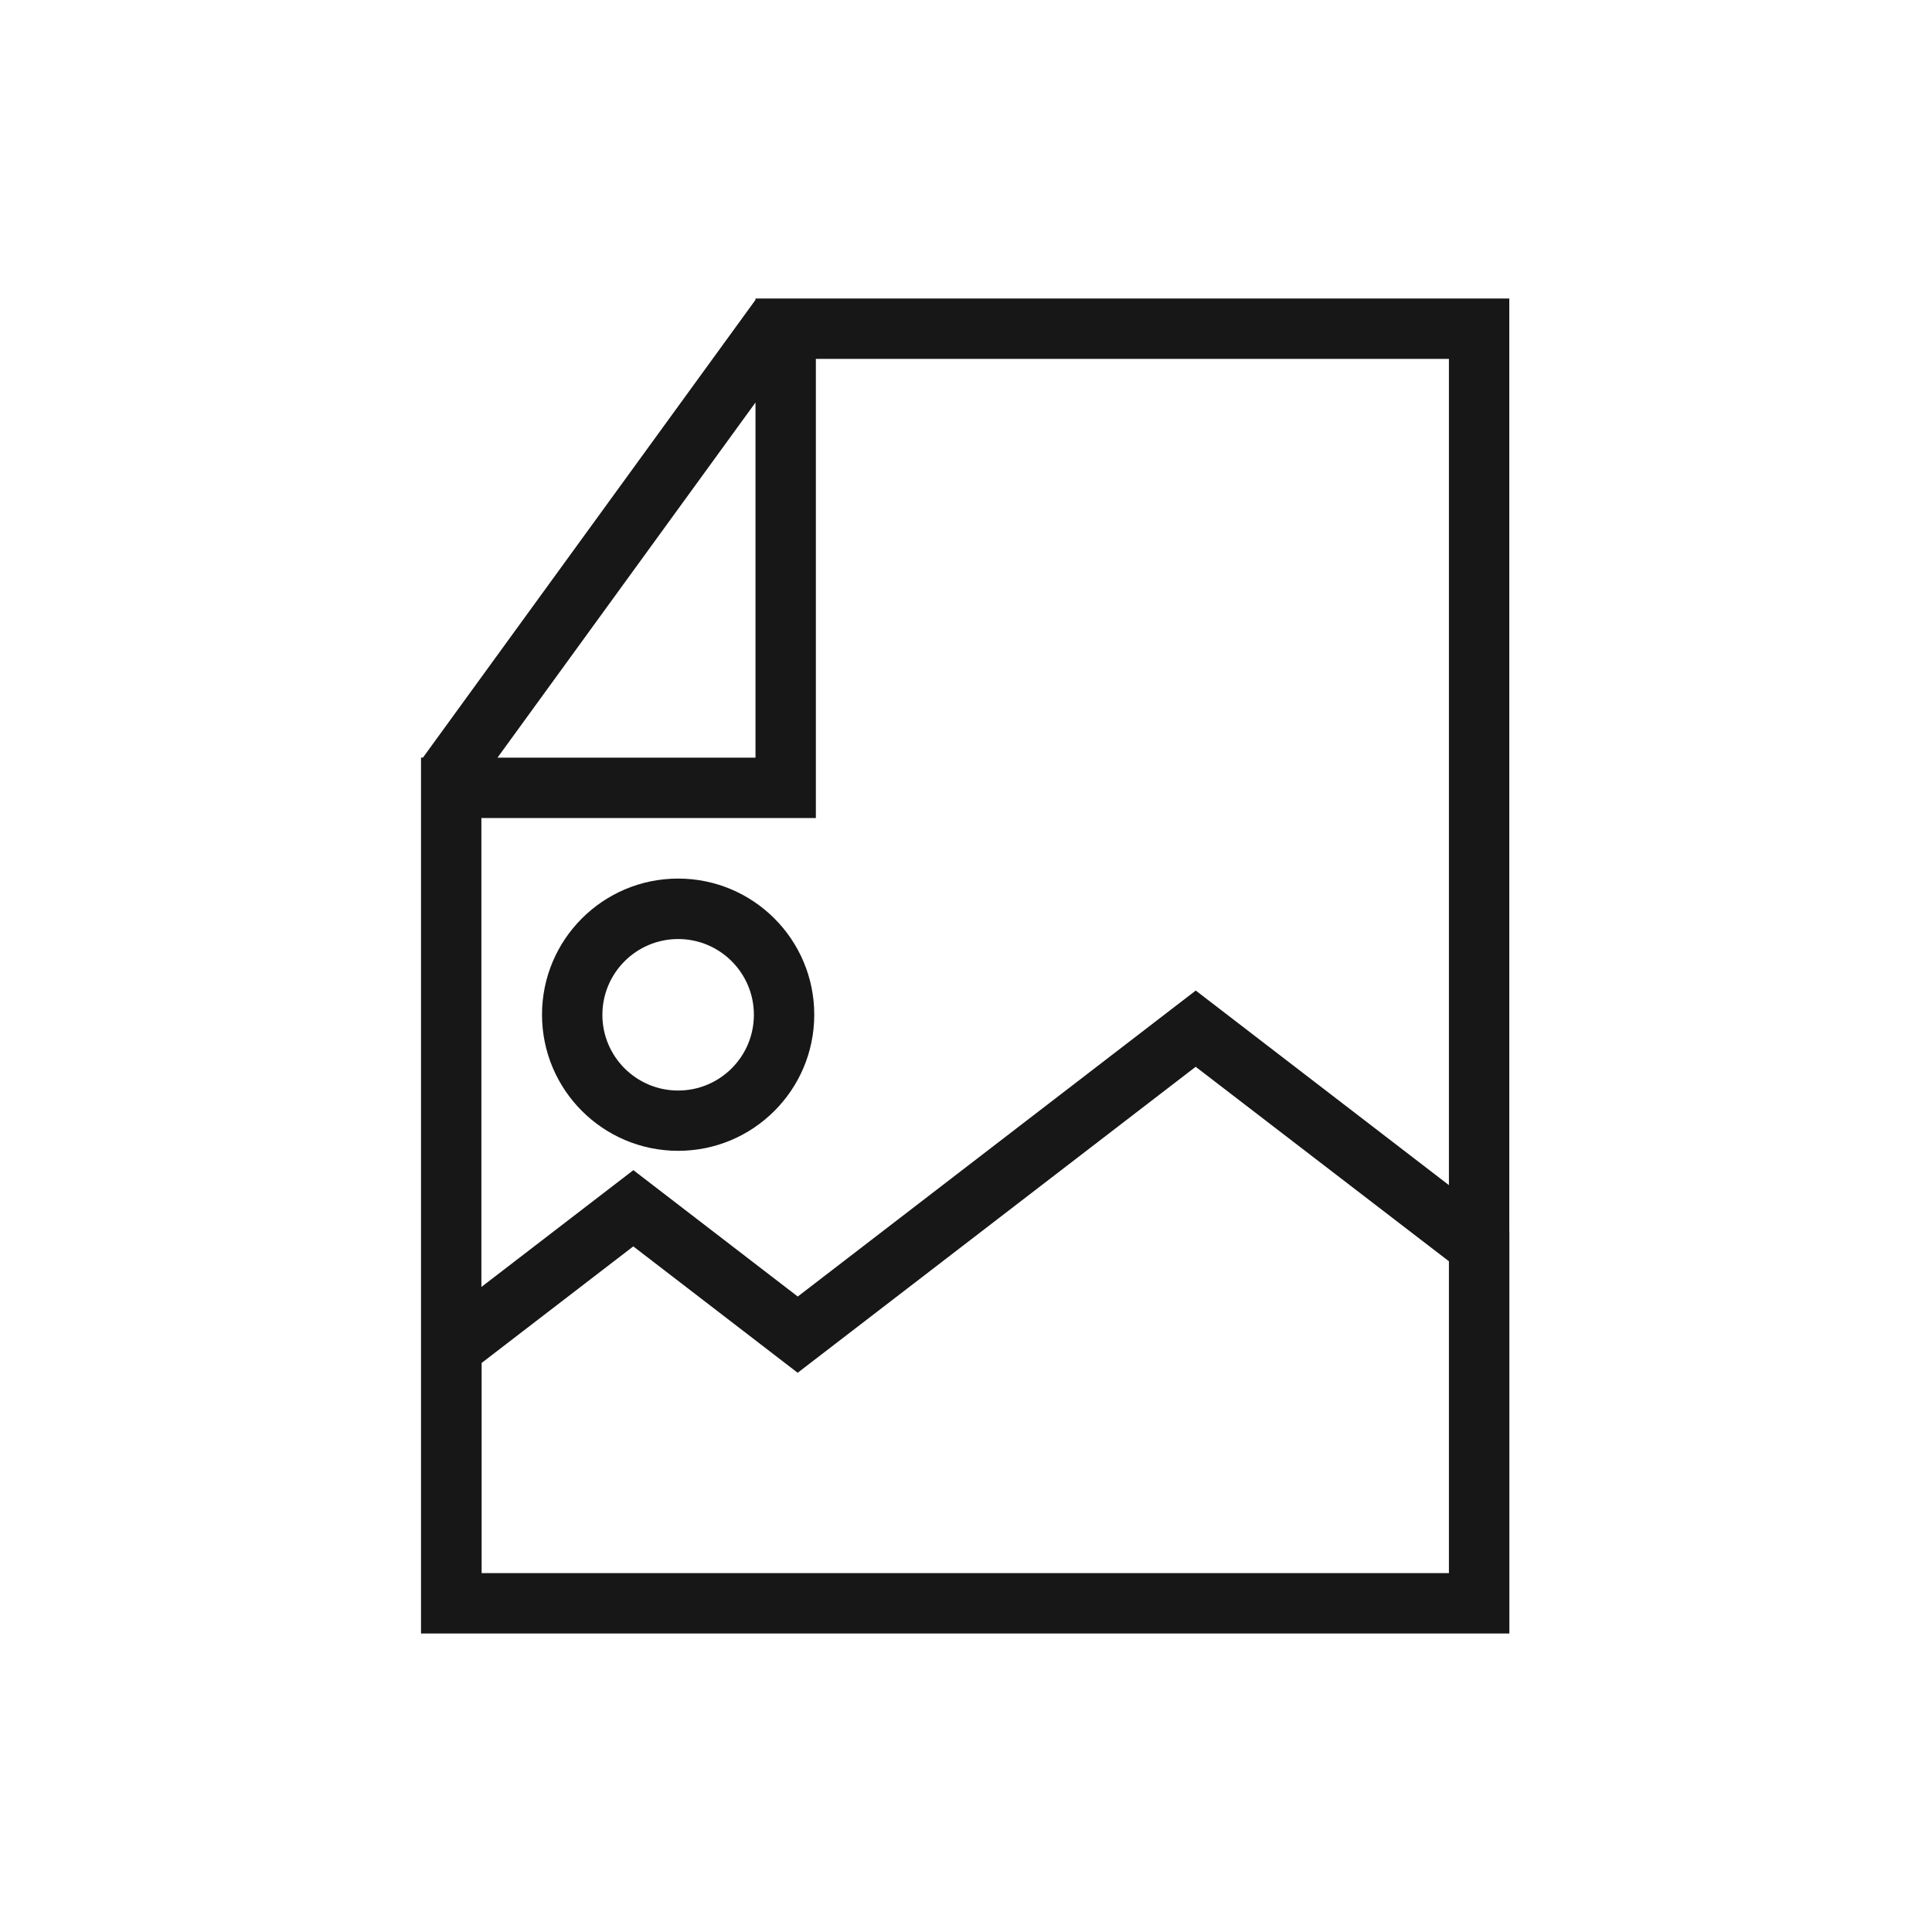
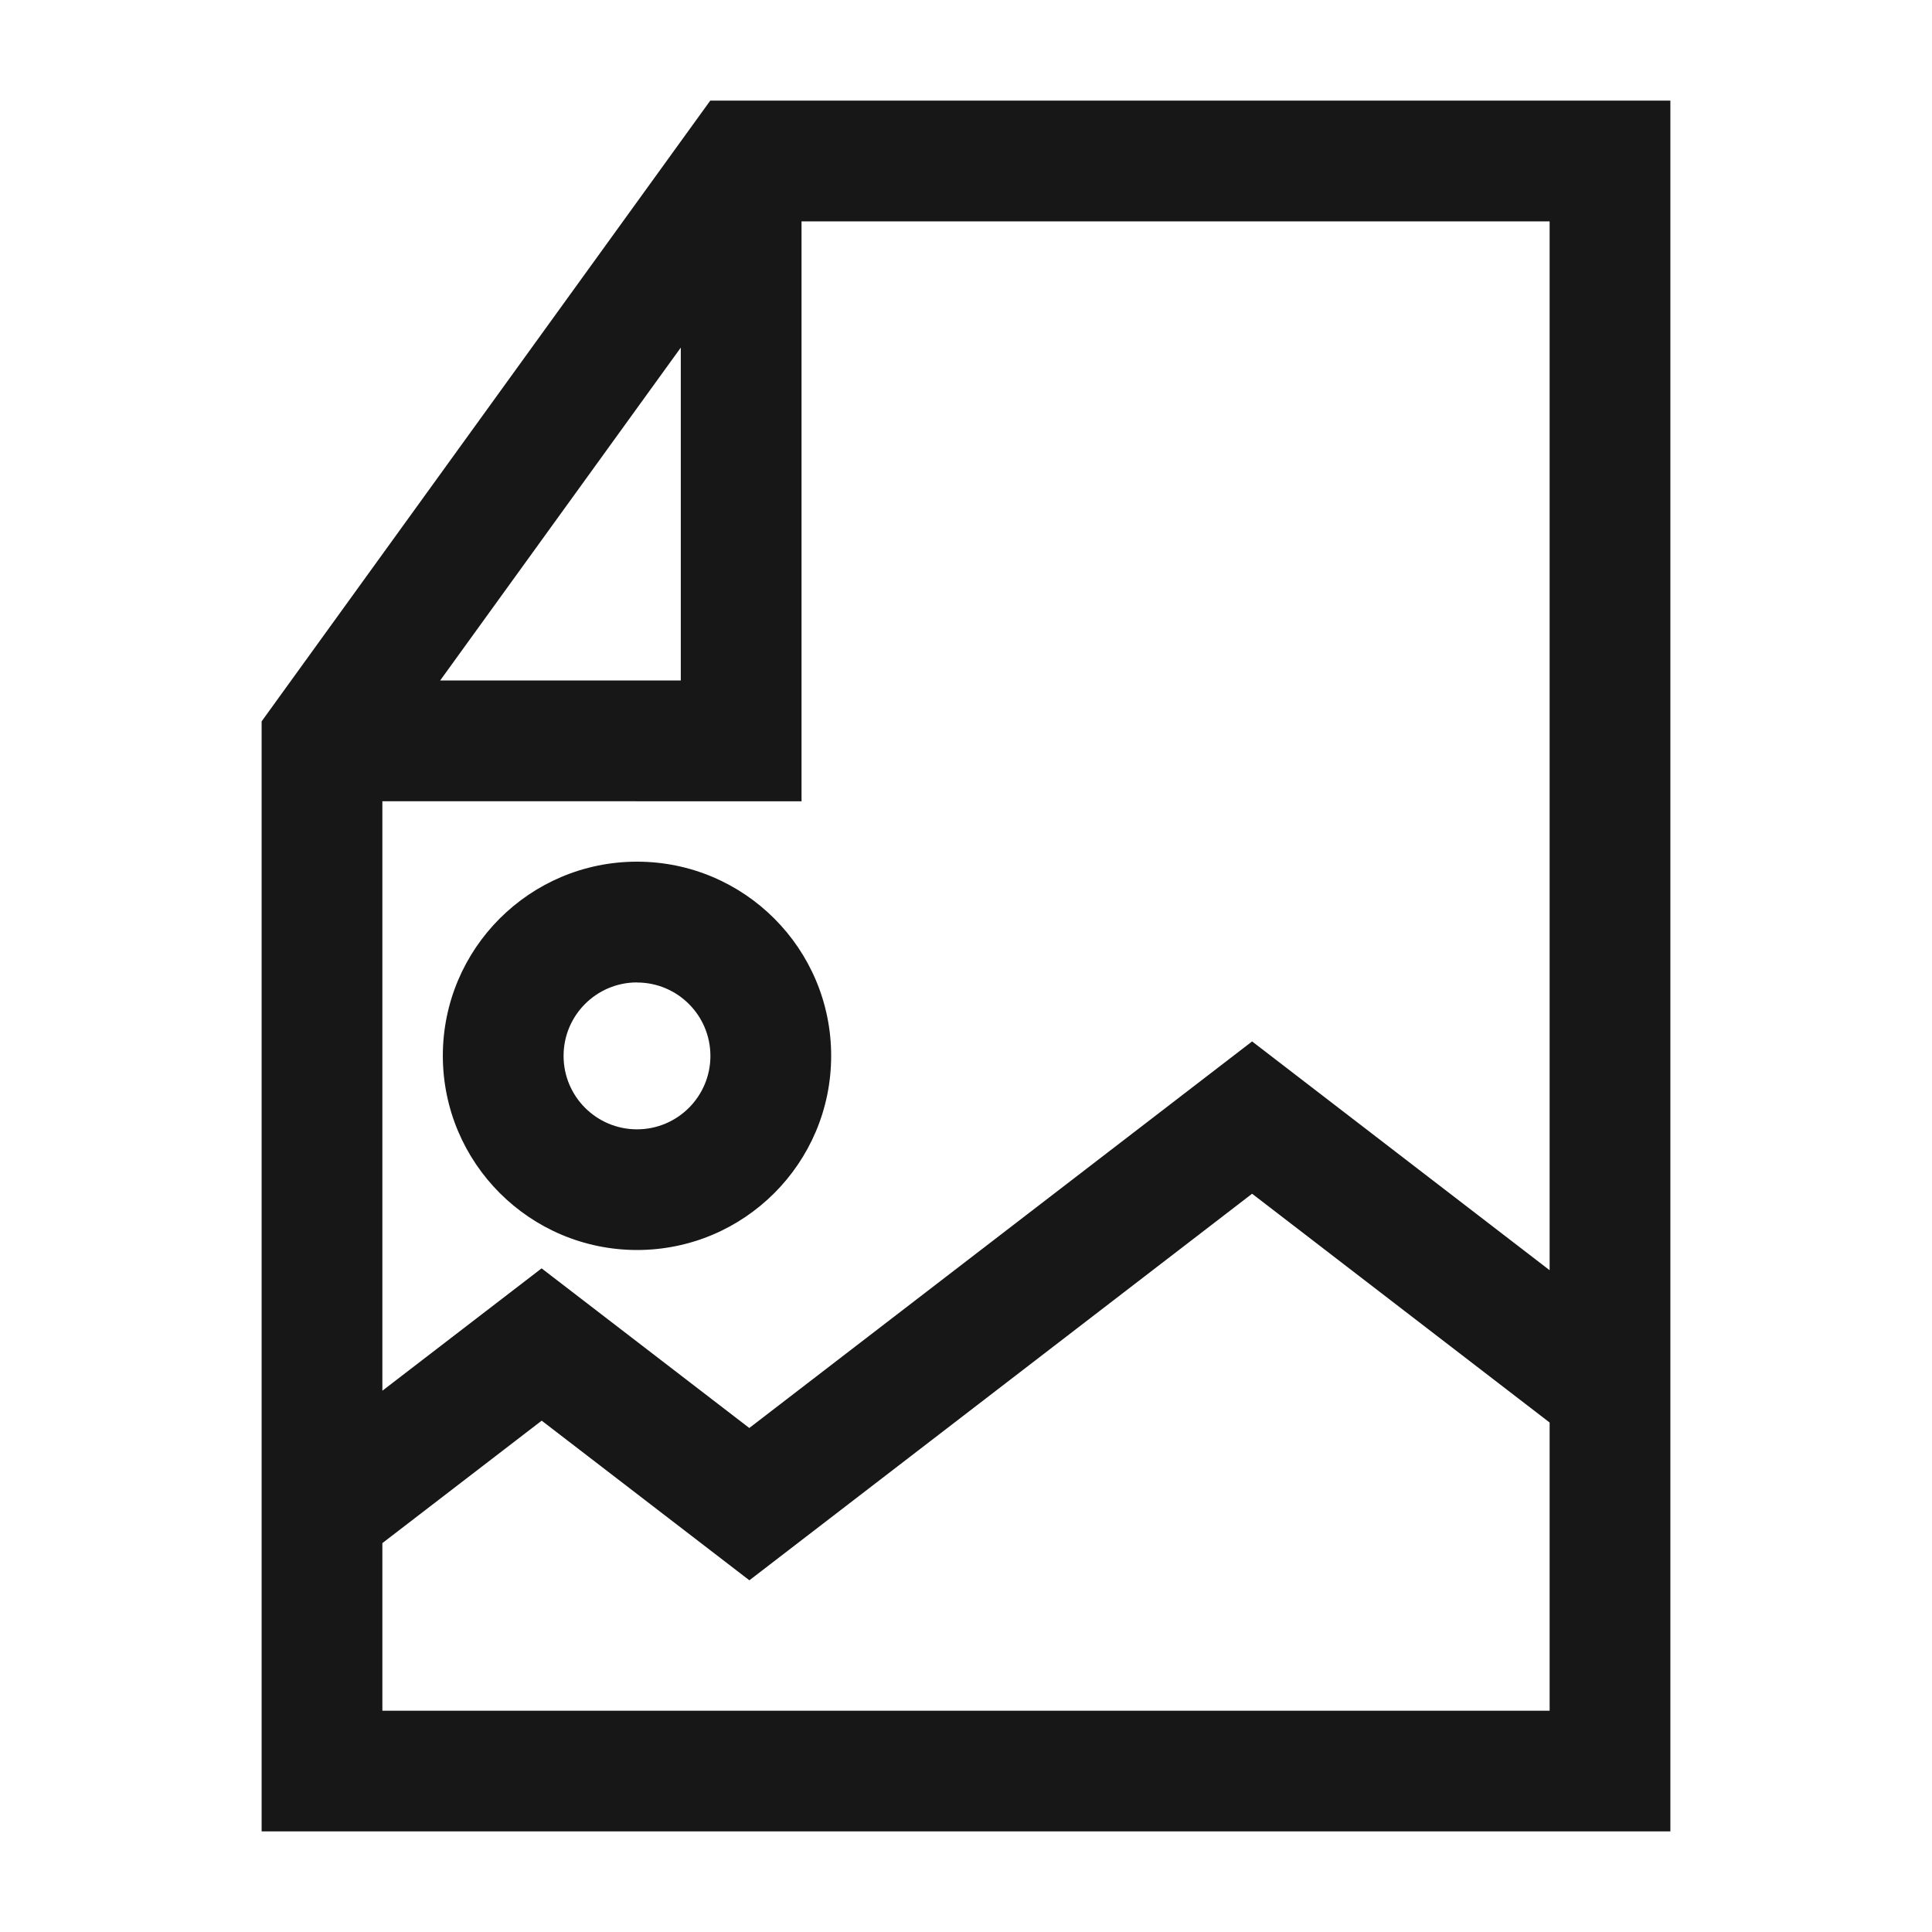
<svg xmlns="http://www.w3.org/2000/svg" viewBox="0 0 24 24">
-   <path d="M8.423,14.296a1.691,1.691,0,1,0-1.69-1.69A1.692,1.692,0,0,0,8.423,14.296Zm0-2.631a.941.941,0,1,1-.94.941A.942.942,0,0,1,8.423,11.665Z" fill="#171717" />
-   <path d="M18.749,15.299V3.708H9.385v.017l-4.131,5.686H5.23V20.292H18.75V15.3ZM10.135,4.458H17.999V14.722l-3.145-2.417L9.91,16.106,7.868,14.536,5.98,15.987V10.162h4.155Zm-.75.542V9.412H6.18ZM5.983,19.542V16.931l1.884-1.448,2.042,1.57,4.944-3.801L17.999,15.668v3.874Z" fill="#171717" />
+   <path d="M7.912,15.528A2.412,2.412,0,1,0,5.501,13.116,2.415,2.415,0,0,0,7.912,15.528Zm0-3.323a.912.912,0,1,1-.911.911A.912.912,0,0,1,7.912,12.204Z" fill="#171717" />
+   <path d="M8.823,1.25,3.25,8.961V22.75h17.5v-21.5ZM8.457,4.318V8.453H5.468Zm1.5,5.636V2.75h9.293V15.779l-3.696-2.842L9.308,17.739l-2.58-1.983L4.75,17.276V9.953Zm-5.207,11.297v-2.082l1.979-1.521,2.58,1.983,6.245-4.802,3.696,2.842v3.58Z" fill="#171717" />
</svg>
